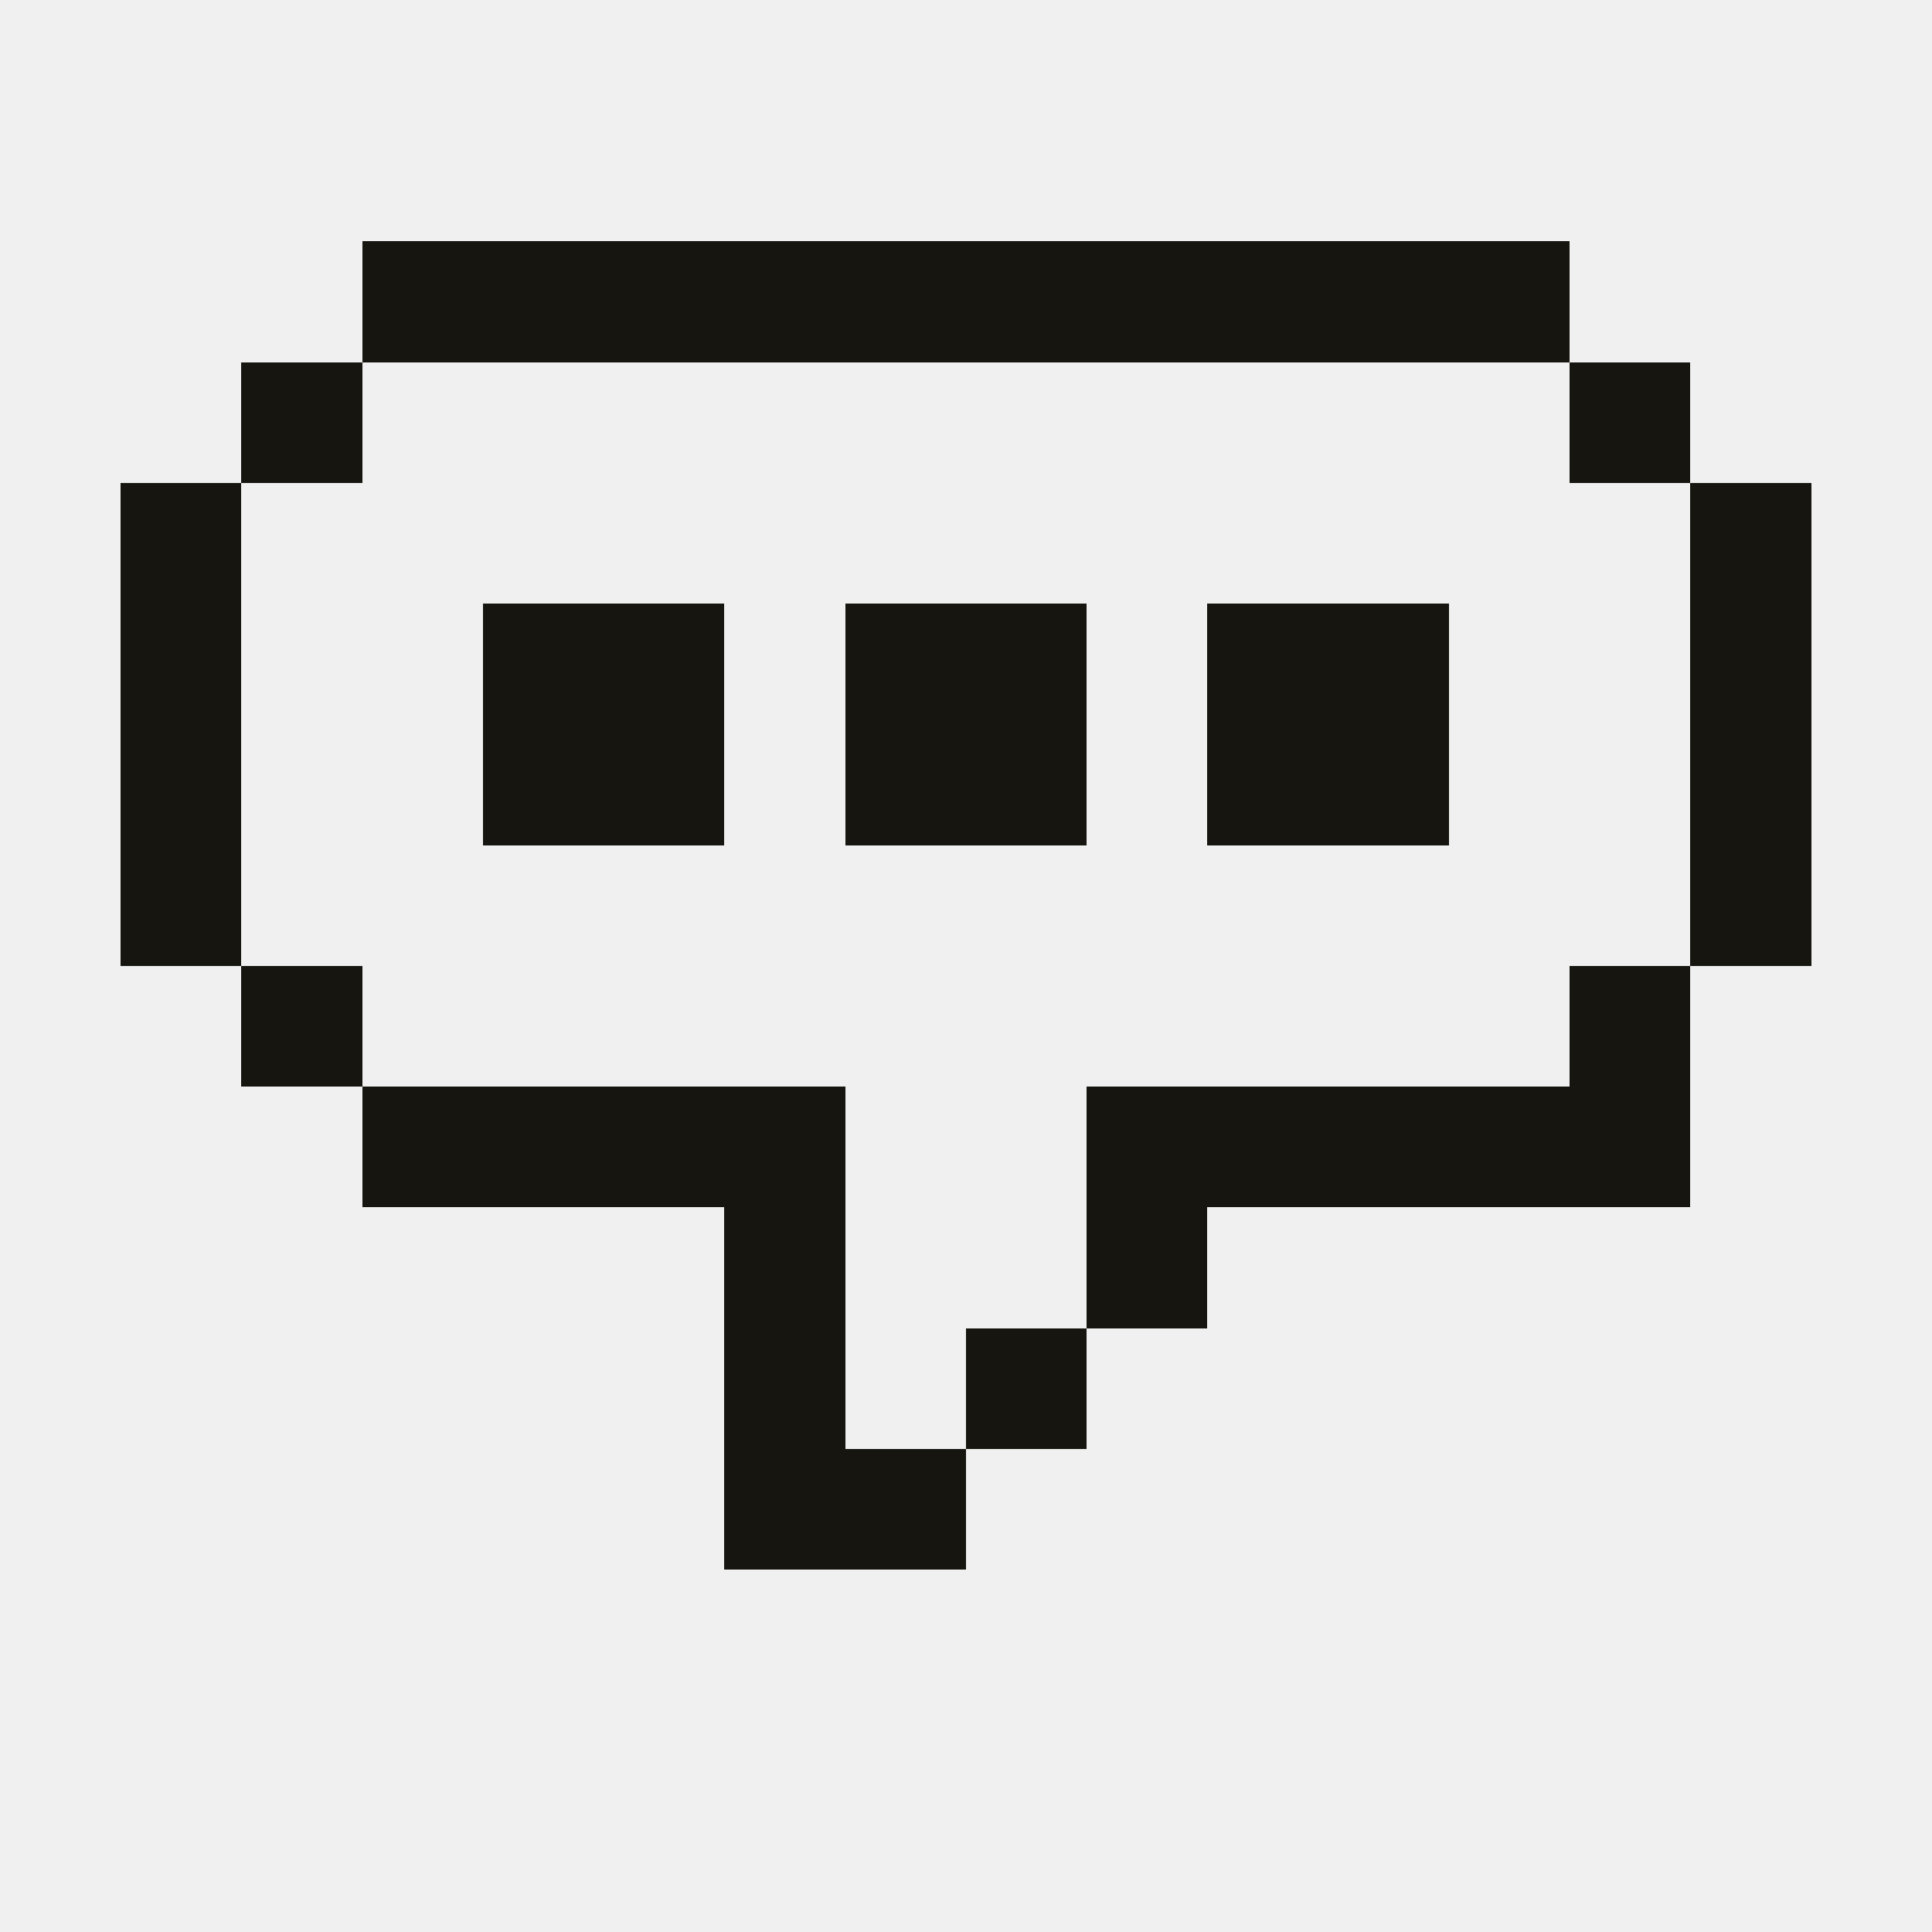
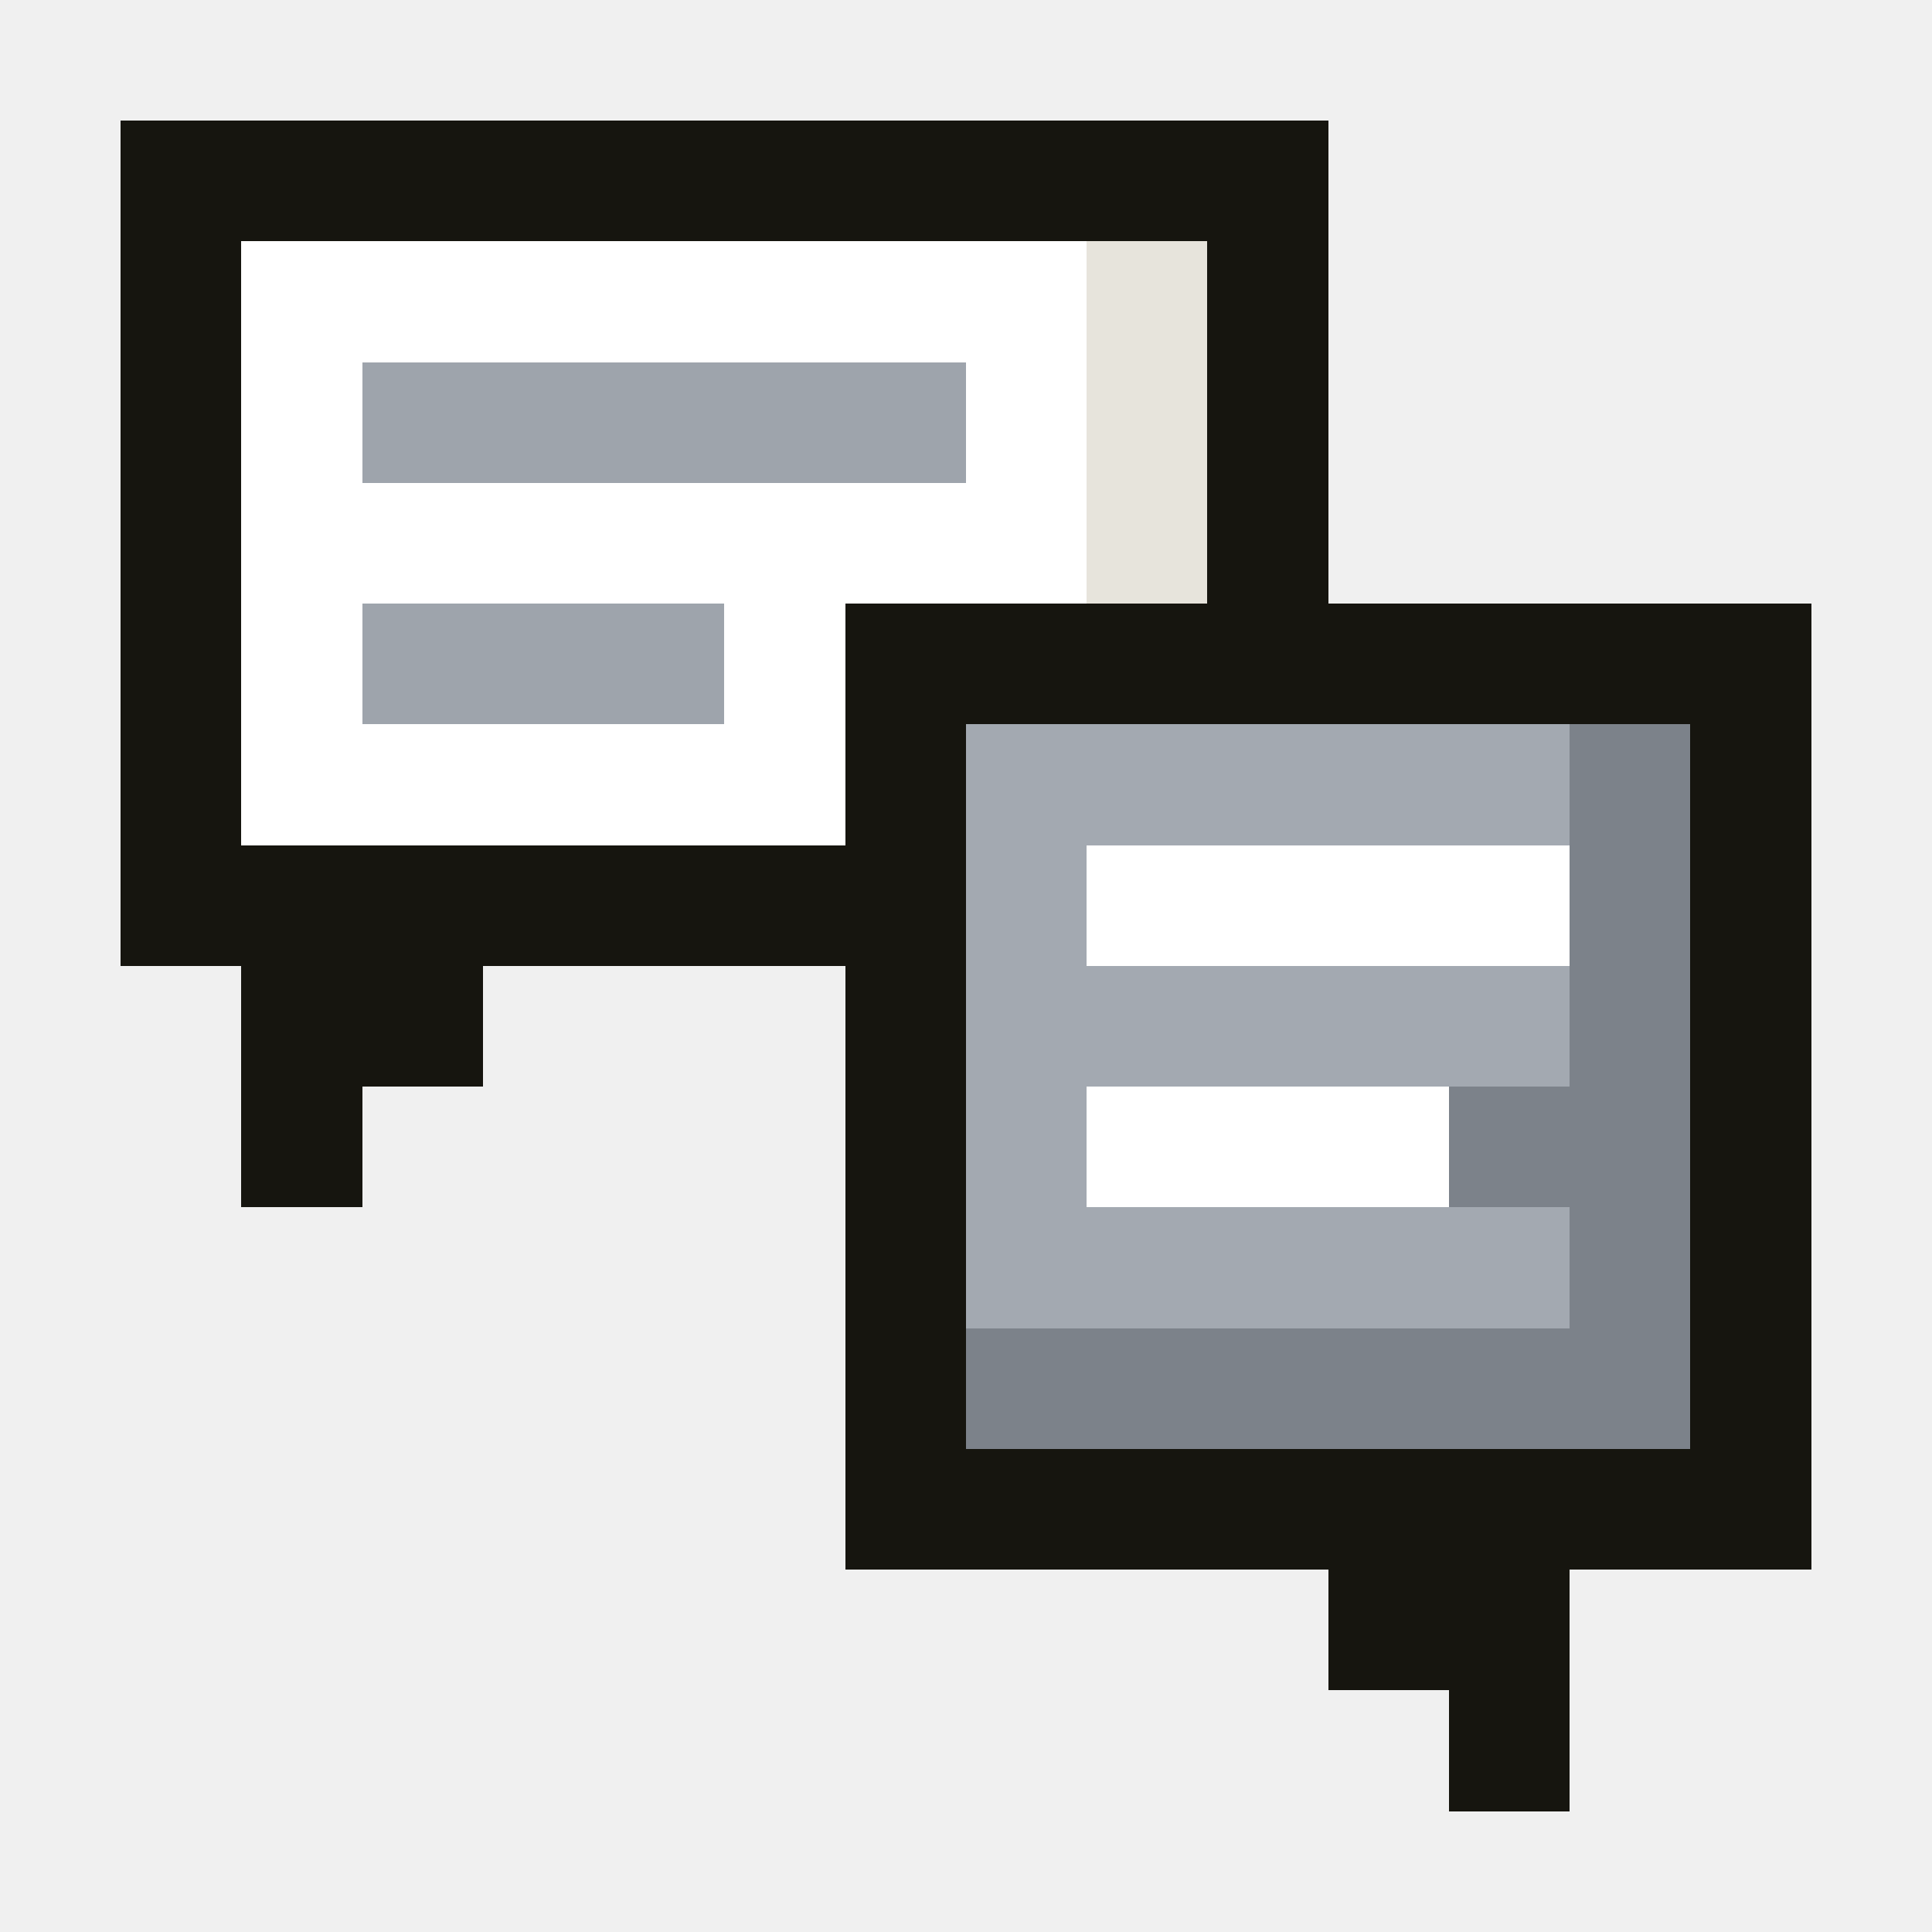
<svg xmlns="http://www.w3.org/2000/svg" viewBox="0 0 16 16" width="16" height="16" shape-rendering="crispEdges" aria-hidden="true" focusable="false">
  <g fill="#16150f">
-     <rect x="3" y="2" width="1" height="1" />
-     <rect x="4" y="2" width="1" height="1" />
-     <rect x="5" y="2" width="1" height="1" />
-     <rect x="6" y="2" width="1" height="1" />
-     <rect x="7" y="2" width="1" height="1" />
-     <rect x="8" y="2" width="1" height="1" />
+     <rect x="1" y="1" width="10" height="1" />
+     <rect x="1" y="2" width="1" height="1" />
+     <rect x="10" y="2" width="1" height="1" />
+     <rect x="1" y="3" width="1" height="1" />
+     <rect x="10" y="3" width="1" height="1" />
+     <rect x="1" y="4" width="1" height="1" />
+     <rect x="10" y="4" width="1" height="1" />
+     <rect x="1" y="5" width="1" height="1" />
+     <rect x="7" y="5" width="8" height="1" />
+     <rect x="1" y="6" width="1" height="1" />
+     <rect x="7" y="6" width="1" height="1" />
+     <rect x="14" y="6" width="1" height="1" />
+     <rect x="1" y="7" width="7" height="1" />
+     <rect x="14" y="7" width="1" height="1" />
+     <rect x="2" y="8" width="2" height="1" />
+     <rect x="7" y="8" width="1" height="1" />
+     <rect x="14" y="8" width="1" height="1" />
+     <rect x="2" y="9" width="1" height="1" />
+     <rect x="7" y="9" width="1" height="1" />
+     <rect x="14" y="9" width="1" height="1" />
+     <rect x="7" y="10" width="1" height="1" />
+     <rect x="14" y="10" width="1" height="1" />
+     <rect x="7" y="11" width="1" height="1" />
+     <rect x="14" y="11" width="1" height="1" />
+     <rect x="7" y="12" width="8" height="1" />
+     <rect x="11" y="13" width="2" height="1" />
+     <rect x="12" y="14" width="1" height="1" />
+   </g>
+   <g fill="#ffffff">
+     <rect x="2" y="2" width="7" height="1" />
+     <rect x="2" y="3" width="1" height="1" />
+     <rect x="8" y="3" width="1" height="1" />
+     <rect x="2" y="4" width="7" height="1" />
+     <rect x="2" y="5" width="1" height="1" />
+     <rect x="6" y="5" width="1" height="1" />
+     <rect x="2" y="6" width="5" height="1" />
+     <rect x="9" y="7" width="4" height="1" />
+     <rect x="9" y="9" width="3" height="1" />
+   </g>
+   <g fill="#E7E4DC">
    <rect x="9" y="2" width="1" height="1" />
-     <rect x="10" y="2" width="1" height="1" />
-     <rect x="11" y="2" width="1" height="1" />
-     <rect x="12" y="2" width="1" height="1" />
-     <rect x="2" y="3" width="1" height="1" />
-     <rect x="13" y="3" width="1" height="1" />
-     <rect x="1" y="4" width="1" height="1" />
-     <rect x="14" y="4" width="1" height="1" />
-     <rect x="1" y="5" width="1" height="1" />
-     <rect x="4" y="5" width="1" height="1" />
-     <rect x="5" y="5" width="1" height="1" />
-     <rect x="7" y="5" width="1" height="1" />
-     <rect x="8" y="5" width="1" height="1" />
-     <rect x="10" y="5" width="1" height="1" />
-     <rect x="11" y="5" width="1" height="1" />
-     <rect x="14" y="5" width="1" height="1" />
-     <rect x="1" y="6" width="1" height="1" />
-     <rect x="4" y="6" width="1" height="1" />
-     <rect x="5" y="6" width="1" height="1" />
-     <rect x="7" y="6" width="1" height="1" />
-     <rect x="8" y="6" width="1" height="1" />
-     <rect x="10" y="6" width="1" height="1" />
-     <rect x="11" y="6" width="1" height="1" />
-     <rect x="14" y="6" width="1" height="1" />
-     <rect x="1" y="7" width="1" height="1" />
-     <rect x="14" y="7" width="1" height="1" />
-     <rect x="2" y="8" width="1" height="1" />
+     <rect x="9" y="3" width="1" height="1" />
+     <rect x="9" y="4" width="1" height="1" />
+   </g>
+   <g fill="#9EA4AC">
+     <rect x="3" y="3" width="5" height="1" />
+     <rect x="3" y="5" width="3" height="1" />
+   </g>
+   <g fill="#A3A9B1">
+     <rect x="8" y="6" width="5" height="1" />
+     <rect x="8" y="7" width="1" height="1" />
+     <rect x="8" y="8" width="5" height="1" />
+     <rect x="8" y="9" width="1" height="1" />
+     <rect x="8" y="10" width="5" height="1" />
+   </g>
+   <g fill="#7C828A">
+     <rect x="13" y="6" width="1" height="1" />
+     <rect x="13" y="7" width="1" height="1" />
    <rect x="13" y="8" width="1" height="1" />
-     <rect x="3" y="9" width="1" height="1" />
-     <rect x="4" y="9" width="1" height="1" />
-     <rect x="5" y="9" width="1" height="1" />
-     <rect x="6" y="9" width="1" height="1" />
-     <rect x="9" y="9" width="1" height="1" />
-     <rect x="10" y="9" width="1" height="1" />
-     <rect x="11" y="9" width="1" height="1" />
-     <rect x="12" y="9" width="1" height="1" />
-     <rect x="13" y="9" width="1" height="1" />
-     <rect x="6" y="10" width="1" height="1" />
-     <rect x="9" y="10" width="1" height="1" />
-     <rect x="6" y="11" width="1" height="1" />
-     <rect x="8" y="11" width="1" height="1" />
-     <rect x="6" y="12" width="1" height="1" />
-     <rect x="7" y="12" width="1" height="1" />
+     <rect x="12" y="9" width="2" height="1" />
+     <rect x="13" y="10" width="1" height="1" />
+     <rect x="8" y="11" width="6" height="1" />
  </g>
</svg>
